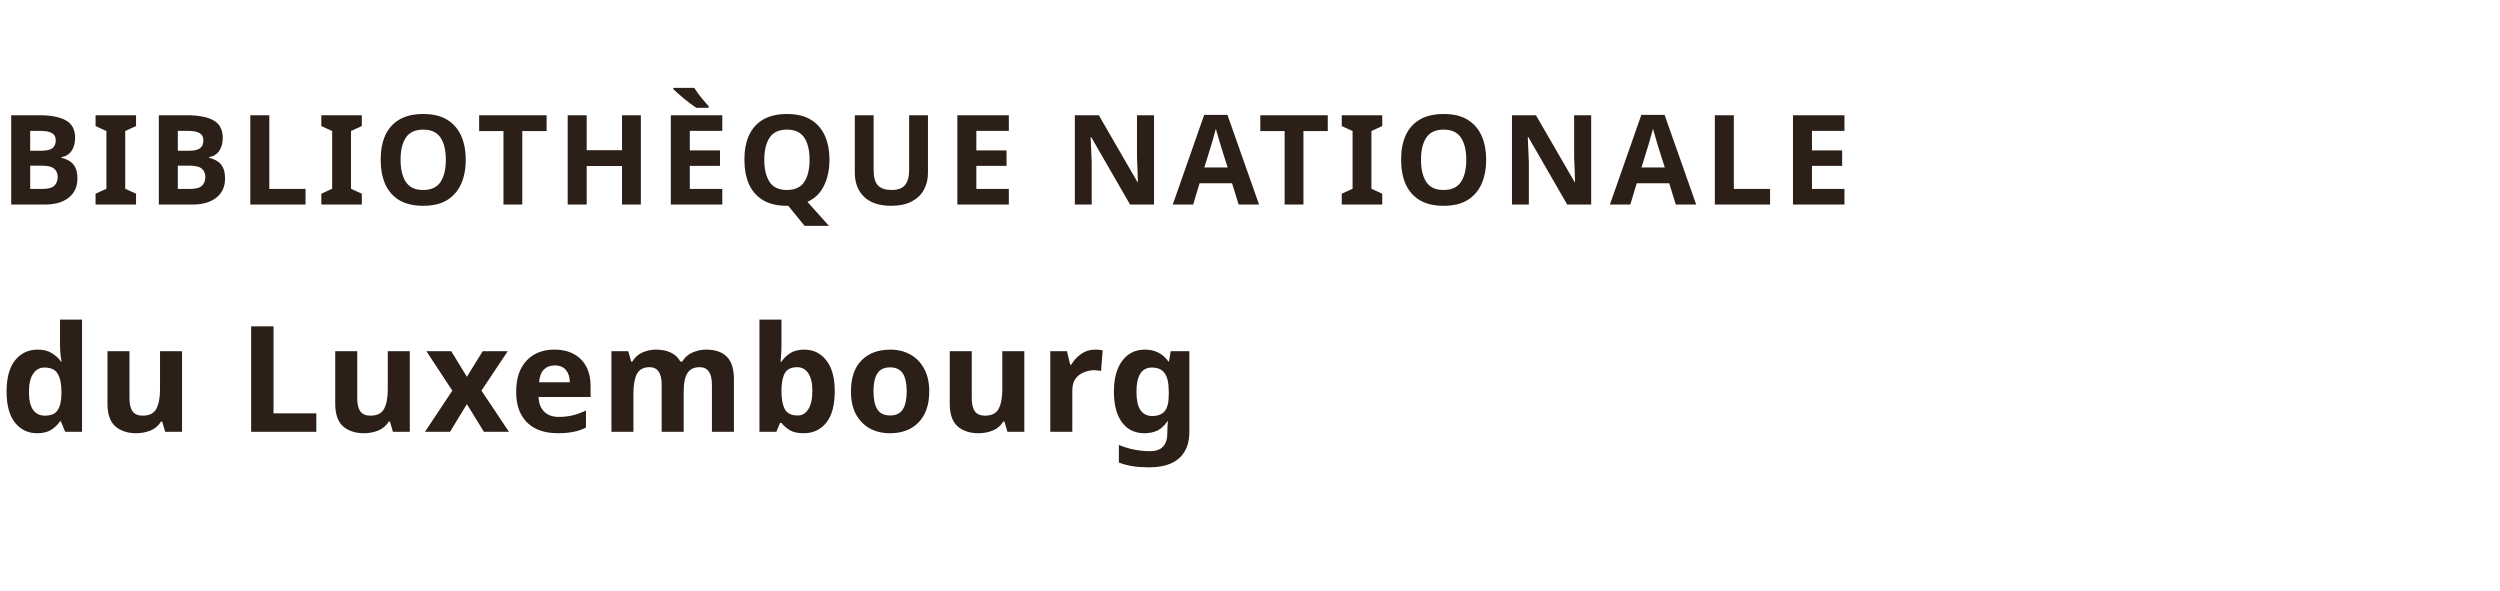
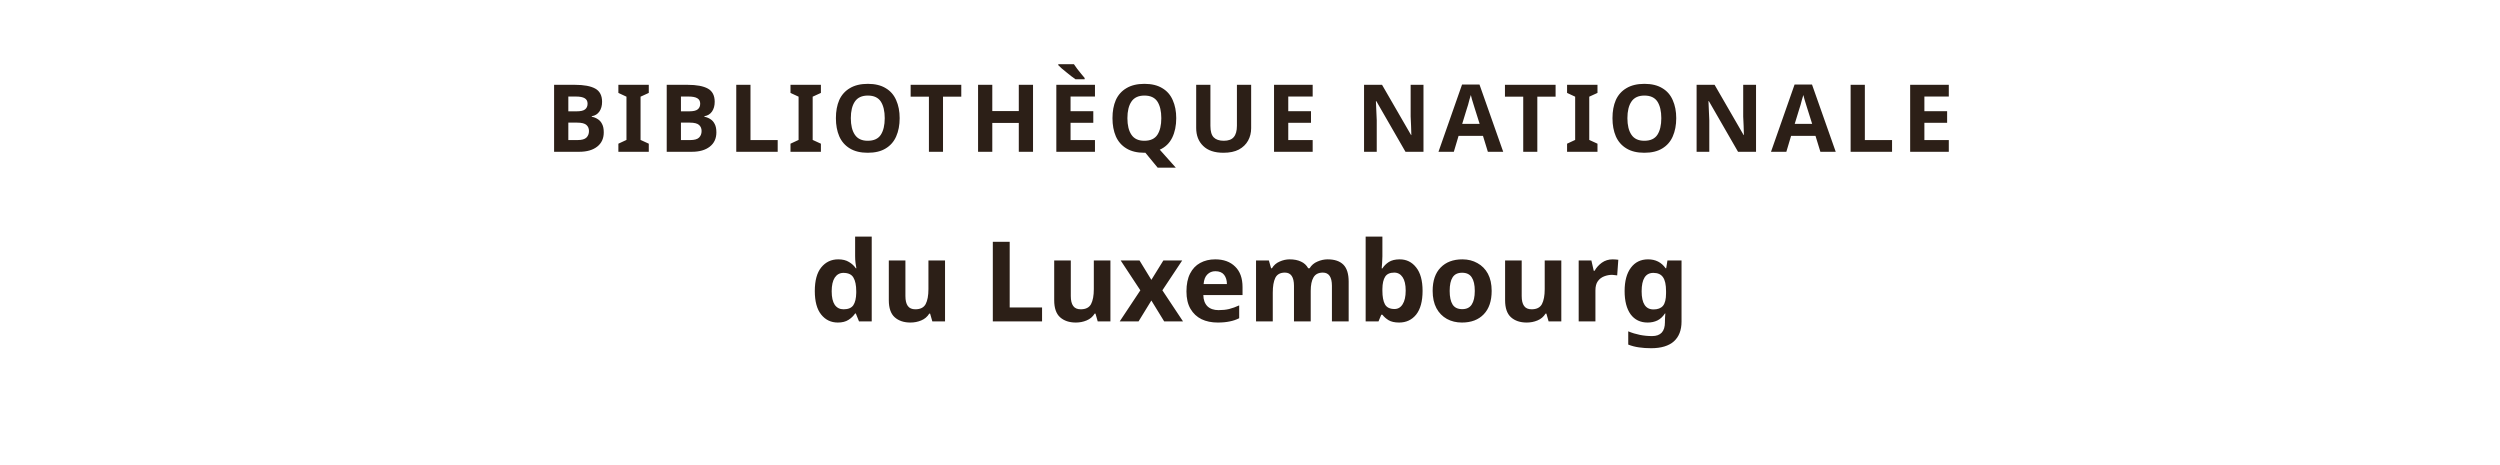
- <svg xmlns="http://www.w3.org/2000/svg" viewBox="0 0 220 52" role="img" aria-label="Bibliothèque nationale du Luxembourg">
-   <text x="0" y="18" font-family="Manrope, ui-sans-serif, system-ui, sans-serif" font-size="11" font-weight="700" fill="#2c1f17" letter-spacing="0.06em">BIBLIOTHÈQUE NATIONALE</text>
-   <text x="0" y="38" font-family="Manrope, ui-sans-serif, system-ui, sans-serif" font-size="13" font-weight="600" fill="#2c1f17" letter-spacing="0.02em">du Luxembourg</text>
+ <svg xmlns="http://www.w3.org/2000/svg" viewBox="0 0 280 52" role="img" aria-label="Bibliothèque nationale du Luxembourg">
+   <text x="140" y="17" text-anchor="middle" font-family="Manrope, ui-sans-serif, system-ui, sans-serif" font-size="10.5" font-weight="700" fill="#2c1f17" letter-spacing="0.07em">BIBLIOTHÈQUE NATIONALE</text>
+   <text x="140" y="36" text-anchor="middle" font-family="Manrope, ui-sans-serif, system-ui, sans-serif" font-size="12.5" font-weight="600" fill="#2c1f17">du Luxembourg</text>
</svg>
